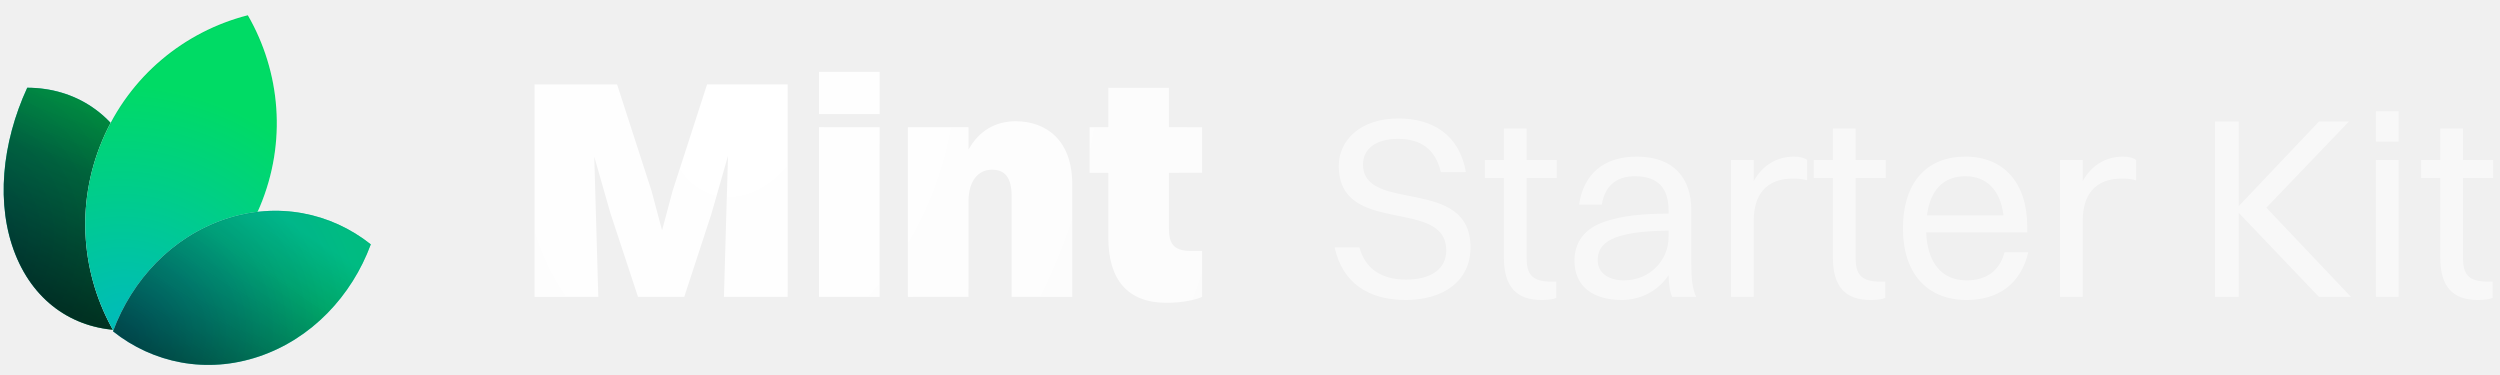
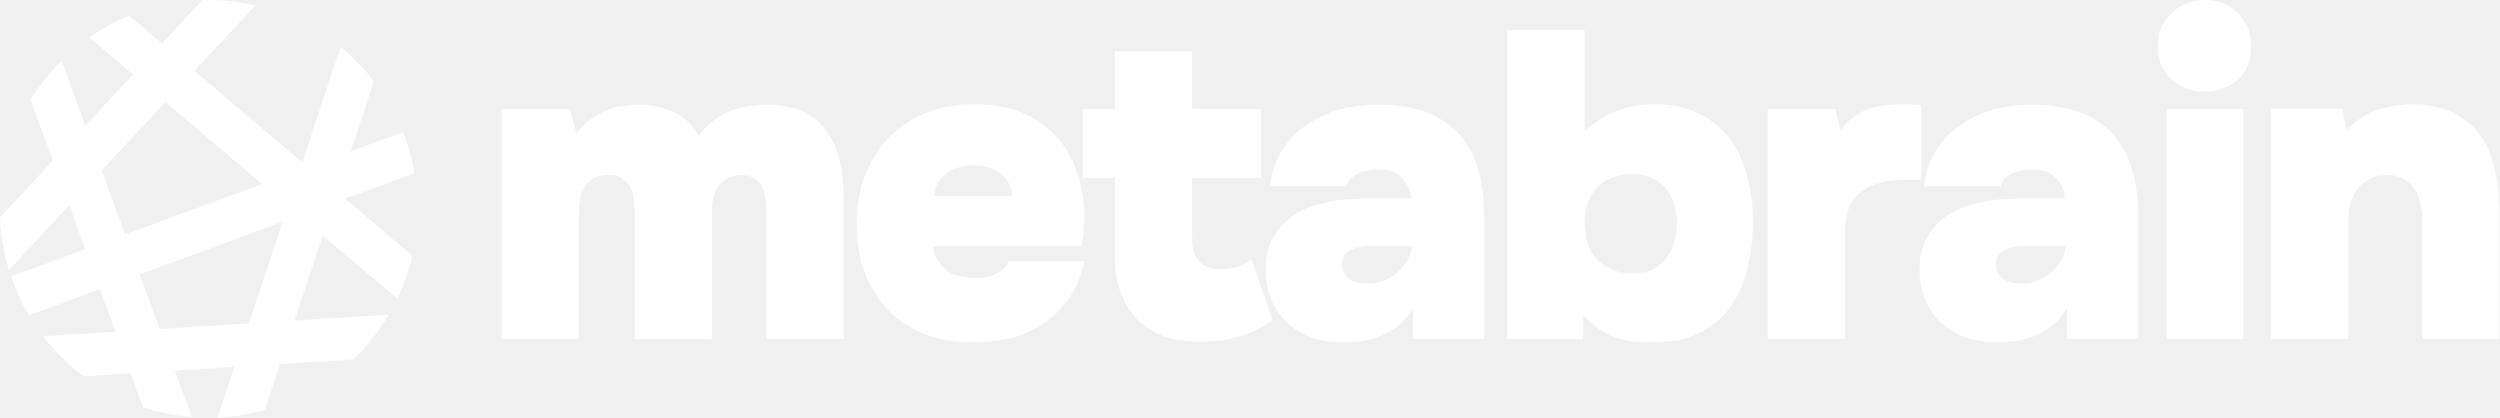
- <svg xmlns="http://www.w3.org/2000/svg" width="160" height="24" viewBox="0 0 160 24" fill="none">
-   <path d="M7.953 21.139C4.896 21.13 2.255 19.458 0.987 16.29C-0.28 13.121 0.109 9.163 1.744 5.615C4.801 5.624 7.442 7.296 8.71 10.465C9.977 13.633 9.588 17.591 7.953 21.139Z" fill="white" />
-   <path d="M7.953 21.139C4.896 21.13 2.255 19.458 0.987 16.29C-0.28 13.121 0.109 9.163 1.744 5.615C4.801 5.624 7.442 7.296 8.71 10.465C9.977 13.633 9.588 17.591 7.953 21.139Z" fill="url(#paint0_radial_115_109)" />
-   <path d="M7.953 21.139C4.896 21.13 2.255 19.458 0.987 16.29C-0.28 13.121 0.109 9.163 1.744 5.615C4.801 5.624 7.442 7.296 8.71 10.465C9.977 13.633 9.588 17.591 7.953 21.139Z" fill="black" fill-opacity="0.5" style="mix-blend-mode:hard-light" />
-   <path d="M7.953 21.139C4.896 21.13 2.255 19.458 0.987 16.29C-0.28 13.121 0.109 9.163 1.744 5.615C4.801 5.624 7.442 7.296 8.71 10.465C9.977 13.633 9.588 17.591 7.953 21.139Z" fill="url(#paint1_linear_115_109)" fill-opacity="0.5" style="mix-blend-mode:hard-light" />
-   <path d="M7.935 21.111C4.897 21.096 2.274 19.431 1.013 16.279C-0.248 13.124 0.136 9.182 1.762 5.643C4.8 5.659 7.423 7.324 8.684 10.476C9.945 13.63 9.561 17.572 7.935 21.111Z" stroke="url(#paint2_linear_115_109)" stroke-opacity="0.05" stroke-width="0.056" />
-   <path d="M7.31 21.257C11.354 20.221 14.884 17.375 16.628 13.236C18.373 9.097 17.945 4.587 15.86 0.976C11.816 2.012 8.287 4.858 6.542 8.998C4.797 13.137 5.225 17.646 7.31 21.257Z" fill="white" />
-   <path d="M7.31 21.257C11.354 20.221 14.884 17.375 16.628 13.236C18.373 9.097 17.945 4.587 15.86 0.976C11.816 2.012 8.287 4.858 6.542 8.998C4.797 13.137 5.225 17.646 7.31 21.257Z" fill="url(#paint3_radial_115_109)" />
-   <path d="M16.602 13.225C14.864 17.349 11.351 20.187 7.324 21.225C5.253 17.624 4.829 13.132 6.568 9.009C8.306 4.885 11.819 2.047 15.846 1.009C17.918 4.61 18.341 9.101 16.602 13.225Z" stroke="url(#paint4_linear_115_109)" stroke-opacity="0.05" stroke-width="0.056" />
-   <path d="M7.234 21.207C9.789 23.237 13.21 23.951 16.577 22.814C19.944 21.677 22.506 18.945 23.73 15.638C21.175 13.608 17.754 12.894 14.387 14.031C11.02 15.168 8.458 17.901 7.234 21.207Z" fill="white" />
-   <path d="M7.234 21.207C9.789 23.237 13.21 23.951 16.577 22.814C19.944 21.677 22.506 18.945 23.73 15.638C21.175 13.608 17.754 12.894 14.387 14.031C11.02 15.168 8.458 17.901 7.234 21.207Z" fill="url(#paint5_radial_115_109)" />
-   <path d="M7.234 21.207C9.789 23.237 13.21 23.951 16.577 22.814C19.944 21.677 22.506 18.945 23.73 15.638C21.175 13.608 17.754 12.894 14.387 14.031C11.02 15.168 8.458 17.901 7.234 21.207Z" fill="black" fill-opacity="0.2" style="mix-blend-mode:hard-light" />
-   <path d="M7.234 21.207C9.789 23.237 13.21 23.951 16.577 22.814C19.944 21.677 22.506 18.945 23.73 15.638C21.175 13.608 17.754 12.894 14.387 14.031C11.02 15.168 8.458 17.901 7.234 21.207Z" fill="url(#paint6_linear_115_109)" fill-opacity="0.5" style="mix-blend-mode:hard-light" />
-   <path d="M16.568 22.787C13.218 23.918 9.814 23.212 7.267 21.198C8.492 17.907 11.044 15.189 14.396 14.058C17.747 12.927 21.15 13.633 23.697 15.648C22.472 18.938 19.92 21.656 16.568 22.787Z" stroke="url(#paint7_linear_115_109)" stroke-opacity="0.05" stroke-width="0.056" />
-   <path d="M34.212 19V5.4H39.492L41.692 12.2L42.372 14.74L43.052 12.2L45.252 5.4H50.412V19H46.332L46.592 9.98L45.532 13.68L43.792 19H40.832L39.052 13.6L38.032 10.02L38.292 19H34.212ZM52.416 7.3V4.6H56.295V7.3H52.416ZM52.416 19V8.14H56.295V19H52.416ZM58.104 19V8.14H61.984V9.58C62.664 8.34 63.744 7.76 65.004 7.76C66.964 7.76 68.624 8.98 68.624 11.78V19H64.744V12.56C64.744 11.34 64.304 10.86 63.484 10.86C62.604 10.86 61.984 11.58 61.984 12.88V19H58.104ZM70.933 15.22V11.06H69.733V8.14H70.933V5.62H74.813V8.14H76.933V11.06H74.813V14.6C74.813 15.5 75.033 16.06 76.213 16.06H76.933V19C76.493 19.2 75.673 19.38 74.653 19.38C72.153 19.38 70.933 17.88 70.933 15.22Z" fill="url(#paint8_radial_115_109)" />
-   <path d="M87.232 10.519C87.232 13.687 94.112 11.229 94.112 15.832C94.112 17.994 92.364 19.198 89.971 19.198C87.562 19.198 85.912 18.093 85.417 15.832H87.001C87.364 17.169 88.371 17.895 89.987 17.895C91.671 17.895 92.561 17.152 92.561 16.03C92.561 12.598 85.681 15.155 85.681 10.618C85.681 9.001 87.034 7.582 89.509 7.582C91.671 7.582 93.403 8.621 93.816 11.014H92.215C91.868 9.529 90.912 8.886 89.476 8.886C88.057 8.886 87.232 9.529 87.232 10.519ZM96.25 16.476V11.393H95.029V10.239H96.25V8.226H97.702V10.239H99.632V11.393H97.702V16.476C97.702 17.532 98.015 18.026 99.302 18.026H99.599V19.066C99.434 19.148 99.071 19.198 98.659 19.198C97.025 19.198 96.25 18.323 96.25 16.476ZM102.516 13.093H101.064C101.345 11.162 102.615 10.024 104.76 10.024C107.103 10.024 108.242 11.393 108.242 13.44V16.888C108.242 17.895 108.324 18.521 108.555 19H107.021C106.856 18.654 106.806 18.142 106.79 17.614C106.047 18.72 104.859 19.198 103.803 19.198C101.988 19.198 100.767 18.357 100.767 16.69C100.767 15.486 101.427 14.611 102.714 14.182C103.902 13.786 105.107 13.687 106.79 13.671V13.473C106.79 12.053 106.13 11.278 104.628 11.278C103.374 11.278 102.698 11.971 102.516 13.093ZM102.252 16.657C102.252 17.465 102.929 17.944 103.952 17.944C105.569 17.944 106.79 16.674 106.79 15.172V14.759C103.061 14.793 102.252 15.585 102.252 16.657ZM110.787 19V10.239H112.239V11.591C112.833 10.519 113.774 10.024 114.83 10.024C115.176 10.024 115.49 10.107 115.655 10.239V11.542C115.407 11.46 115.094 11.427 114.747 11.427C112.998 11.427 112.239 12.515 112.239 14.1V19H110.787ZM117.305 16.476V11.393H116.084V10.239H117.305V8.226H118.757V10.239H120.688V11.393H118.757V16.476C118.757 17.532 119.071 18.026 120.358 18.026H120.655V19.066C120.49 19.148 120.127 19.198 119.714 19.198C118.081 19.198 117.305 18.323 117.305 16.476ZM129.809 16.145C129.33 18.192 127.862 19.198 125.865 19.198C123.324 19.198 121.79 17.482 121.79 14.627C121.79 11.658 123.324 10.024 125.783 10.024C128.258 10.024 129.743 11.723 129.743 14.512V14.875H123.275C123.357 16.838 124.281 17.944 125.865 17.944C127.103 17.944 127.977 17.35 128.291 16.145H129.809ZM125.783 11.278C124.38 11.278 123.539 12.152 123.324 13.786H128.225C128.027 12.169 127.152 11.278 125.783 11.278ZM131.843 19V10.239H133.295V11.591C133.889 10.519 134.829 10.024 135.885 10.024C136.232 10.024 136.545 10.107 136.71 10.239V11.542C136.463 11.46 136.149 11.427 135.803 11.427C134.054 11.427 133.295 12.515 133.295 14.1V19H131.843ZM141.763 19V7.78H143.281V13.192L148.413 7.78H150.327L145.047 13.291L150.459 19H148.413L143.281 13.621V19H141.763ZM152.06 9.067V7.12H153.512V9.067H152.06ZM152.06 19V10.239H153.512V19H152.06ZM156.178 16.476V11.393H154.957V10.239H156.178V8.226H157.63V10.239H159.56V11.393H157.63V16.476C157.63 17.532 157.943 18.026 159.23 18.026H159.527V19.066C159.362 19.148 158.999 19.198 158.587 19.198C156.953 19.198 156.178 18.323 156.178 16.476Z" fill="white" fill-opacity="0.55" />
-   <defs>
-     <radialGradient id="paint0_radial_115_109" cx="0" cy="0" r="1" gradientUnits="userSpaceOnUse" gradientTransform="translate(-3.00503 15.023) rotate(-10.029) scale(17.9572 17.784)">
-       <stop stop-color="#00B0BB" />
-       <stop offset="1" stop-color="#00DB65" />
-     </radialGradient>
-     <linearGradient id="paint1_linear_115_109" x1="7.39" y1="4.813" x2="1.63" y2="18.689" gradientUnits="userSpaceOnUse">
-       <stop stop-color="#18E299" />
-       <stop offset="1" />
-     </linearGradient>
-     <linearGradient id="paint2_linear_115_109" x1="7.948" y1="8.016" x2="1.761" y2="18.746" gradientUnits="userSpaceOnUse">
-       <stop />
-       <stop offset="1" stop-opacity="0" />
-     </linearGradient>
-     <radialGradient id="paint3_radial_115_109" cx="0" cy="0" r="1" gradientUnits="userSpaceOnUse" gradientTransform="translate(8.11404 20.8822) rotate(-75.7542) scale(21.6246 23.7772)">
-       <stop stop-color="#00BBBB" />
-       <stop offset="0.713" stop-color="#00DB65" />
-     </radialGradient>
-     <linearGradient id="paint4_linear_115_109" x1="7.602" y1="5.871" x2="15.556" y2="16.372" gradientUnits="userSpaceOnUse">
-       <stop />
-       <stop offset="1" stop-opacity="0" />
-     </linearGradient>
-     <radialGradient id="paint5_radial_115_109" cx="0" cy="0" r="1" gradientUnits="userSpaceOnUse" gradientTransform="translate(7.84537 21.5181) rotate(-20.3525) scale(18.5603 17.32)">
-       <stop stop-color="#00B0BB" />
-       <stop offset="1" stop-color="#00DB65" />
-     </radialGradient>
-     <linearGradient id="paint6_linear_115_109" x1="16.808" y1="13.007" x2="10.041" y2="22.994" gradientUnits="userSpaceOnUse">
-       <stop stop-color="#00B1BC" />
-       <stop offset="1" />
-     </linearGradient>
-     <linearGradient id="paint7_linear_115_109" x1="16.808" y1="13.007" x2="14.169" y2="23.841" gradientUnits="userSpaceOnUse">
-       <stop />
-       <stop offset="1" stop-opacity="0" />
-     </linearGradient>
-     <radialGradient id="paint8_radial_115_109" cx="0" cy="0" r="1" gradientUnits="userSpaceOnUse" gradientTransform="translate(47.2781 7) rotate(19.0047) scale(67.5582 85.7506)">
-       <stop stop-color="white" />
-       <stop offset="1" stop-color="white" stop-opacity="0.5" />
-     </radialGradient>
-   </defs>
+ <svg xmlns="http://www.w3.org/2000/svg" width="2178" height="364" viewBox="0 0 2178 364" fill="none">
+   <path fill-rule="evenodd" clip-rule="evenodd" d="M37.649 292.995L100.587 289.052L86.983 251.851L25.183 274.622C18.906 264.033 13.671 252.753 9.621 240.924L74.276 217.101L60.29 178.856L7.773 235.218C3.307 220.604 0.63 205.207 0 189.285L46.037 139.878L26.651 86.866C34.268 74.463 43.331 63.043 53.605 52.842L74.329 109.514L115.872 64.93L77.798 32.643C88.597 25.106 100.252 18.711 112.587 13.632L141.123 37.83L176.296 0.082C178.129 0.027 179.969 0 181.815 0C195.857 0 209.528 1.591 222.657 4.602L169.373 61.787L263.335 141.469L296.726 40.868C307.518 49.668 317.282 59.682 325.809 70.701L305.494 131.906L351.099 115.102C355.603 126.496 358.99 138.454 361.124 150.84L300.658 173.119L359.185 222.752C356.19 235.829 351.786 248.369 346.141 260.203L281.192 205.125L256.579 279.279L338.737 274.132C330.269 288.517 319.879 301.636 307.921 313.135L244.013 317.139L230.689 357.281C217.519 360.945 203.747 363.164 189.555 363.758L204.2 319.633L152.354 322.881L167.148 363.337C146.496 361.69 126.816 356.595 108.684 348.627C113.847 350.885 119.156 352.921 124.601 354.72L113.84 325.294L73.051 327.849C59.723 317.897 47.804 306.161 37.649 292.995ZM139.101 286.639L121.702 239.058L246.166 193.198L216.767 281.773L139.101 286.639ZM108.994 204.309L228.364 160.325L144.122 88.887L88.583 148.492L108.994 204.309Z" fill="white" />
+   <path d="M502.36 116.28C506.667 110.453 511.353 105.893 516.42 102.6C521.487 99.307 526.427 96.773 531.24 95C536.307 93.227 540.993 92.213 545.3 91.96C549.86 91.453 554.04 91.2 557.84 91.2C566.96 91.2 576.08 93.1 585.2 96.9C594.573 100.447 602.427 107.54 608.76 118.18C613.067 112.607 617.627 108.047 622.44 104.5C627.253 100.953 632.32 98.167 637.64 96.14C642.96 94.113 648.153 92.847 653.22 92.34C658.54 91.58 663.733 91.2 668.8 91.2C680.2 91.2 690.08 93.1 698.44 96.9C707.053 100.7 714.02 106.147 719.34 113.24C724.66 120.08 728.587 128.44 731.12 138.32C733.653 147.947 734.92 158.84 734.92 171V295.26H667.66V183.54C667.66 180.5 667.407 177.207 666.9 173.66C666.647 170.113 665.76 166.82 664.24 163.78C662.973 160.487 660.82 157.827 657.78 155.8C654.74 153.52 650.56 152.38 645.24 152.38C639.413 152.887 634.727 154.407 631.18 156.94C627.887 159.473 625.353 162.513 623.58 166.06C622.06 169.607 621.047 173.28 620.54 177.08C620.287 180.88 620.16 184.3 620.16 187.34V295.26H552.9V183.16C552.9 180.627 552.647 177.587 552.14 174.04C551.887 170.493 551 167.073 549.48 163.78C547.96 160.487 545.68 157.827 542.64 155.8C539.853 153.52 535.927 152.38 530.86 152.38C524.527 152.38 519.46 153.647 515.66 156.18C512.113 158.713 509.453 162.007 507.68 166.06C506.16 169.86 505.147 173.913 504.64 178.22C504.387 182.273 504.26 185.947 504.26 189.24V295.26H437V95H496.28L502.36 116.28Z" fill="white" />
+   <path d="M849.309 242.06C857.162 242.313 863.749 240.92 869.069 237.88C874.389 234.587 877.682 231.167 878.949 227.62H944.689C941.902 240.287 937.469 251.053 931.389 259.92C925.309 268.533 917.962 275.753 909.349 281.58C900.736 287.407 891.236 291.713 880.849 294.5C870.462 297.033 859.696 298.3 848.549 298.3C833.096 298.3 819.036 296.02 806.369 291.46C793.956 286.647 783.316 279.807 774.449 270.94C765.582 261.82 758.616 250.927 753.549 238.26C748.736 225.34 746.329 210.647 746.329 194.18C746.329 178.473 748.989 164.16 754.309 151.24C759.629 138.067 767.102 126.793 776.729 117.42C785.596 109.06 795.856 102.6 807.509 98.04C819.416 93.227 832.969 90.82 848.169 90.82C863.876 90.82 877.176 92.973 888.069 97.28C899.216 101.587 909.349 108.173 918.469 117.04C927.082 125.907 933.542 136.547 937.849 148.96C942.409 161.373 944.689 174.673 944.689 188.86C944.689 193.673 944.436 198.107 943.929 202.16C943.676 205.96 943.042 210.013 942.029 214.32H812.829C813.589 221.667 816.756 228.127 822.329 233.7C828.156 239.02 837.149 241.807 849.309 242.06ZM848.169 144.02C842.342 144.02 837.149 144.907 832.589 146.68C828.282 148.2 824.736 150.353 821.949 153.14C819.416 155.673 817.389 158.587 815.869 161.88C814.602 164.92 813.969 167.833 813.969 170.62H881.609C881.609 167.833 880.976 164.92 879.709 161.88C878.696 158.587 876.796 155.673 874.009 153.14C871.222 150.353 867.676 148.2 863.369 146.68C859.316 144.907 854.249 144.02 848.169 144.02Z" fill="white" />
+   <path d="M1062.55 234.46C1069.9 234.46 1075.73 233.573 1080.03 231.8C1084.34 229.773 1087.76 227.747 1090.29 225.72L1108.53 278.54C1103.97 282.34 1098.91 285.507 1093.33 288.04C1088.01 290.32 1082.57 292.22 1076.99 293.74C1071.42 295.26 1065.97 296.273 1060.65 296.78C1055.59 297.54 1051.15 297.92 1047.35 297.92C1022.02 297.92 1003.02 291.207 990.354 277.78C977.688 264.353 971.354 246.367 971.354 223.82V155.04H943.234V95H971.354V44.84H1038.61V95H1098.65V155.04H1038.61V208.24C1038.61 216.6 1040.64 223.06 1044.69 227.62C1048.75 232.18 1054.7 234.46 1062.55 234.46Z" fill="white" />
+   <path d="M1231.07 269.04C1226 276.64 1220.43 282.467 1214.35 286.52C1208.52 290.32 1202.57 293.107 1196.49 294.88C1190.66 296.653 1185.21 297.667 1180.15 297.92C1175.08 298.173 1171.28 298.3 1168.75 298.3C1160.39 298.3 1152.15 297.033 1144.05 294.5C1136.19 291.967 1129.23 288.04 1123.15 282.72C1117.07 277.4 1112.13 270.813 1108.33 262.96C1104.53 254.853 1102.63 245.1 1102.63 233.7C1102.63 222.047 1105.54 211.913 1111.37 203.3C1117.45 194.687 1124.67 188.227 1133.03 183.92C1139.11 180.88 1145.57 178.6 1152.41 177.08C1159.5 175.307 1166.59 174.167 1173.69 173.66C1181.03 173.153 1188.63 172.9 1196.49 172.9H1229.17C1228.91 165.807 1226.25 159.853 1221.19 155.04C1216.37 149.973 1209.53 147.44 1200.67 147.44C1194.08 147.44 1188 148.833 1182.43 151.62C1177.11 154.407 1174.07 157.953 1173.31 162.26H1106.43C1107.95 149.847 1111.62 139.207 1117.45 130.34C1123.27 121.22 1130.49 113.873 1139.11 108.3C1147.72 102.473 1157.22 98.167 1167.61 95.38C1177.99 92.593 1188.76 91.2 1199.91 91.2C1213.33 91.2 1224.99 92.593 1234.87 95.38C1245 98.167 1253.74 102.347 1261.09 107.92C1282.37 123.373 1293.01 149.973 1293.01 187.72V295.26H1231.07V269.04ZM1192.31 214.32C1185.97 214.32 1180.53 215.587 1175.97 218.12C1171.41 220.653 1169.13 224.833 1169.13 230.66C1169.13 235.98 1171.15 240.033 1175.21 242.82C1179.51 245.607 1184.71 247 1190.79 247C1196.11 247 1201.05 246.113 1205.61 244.34C1210.42 242.567 1214.47 240.16 1217.77 237.12C1221.31 233.827 1224.1 230.28 1226.13 226.48C1228.41 222.68 1229.67 218.627 1229.93 214.32H1192.31Z" fill="white" />
+   <path d="M1379.33 295.26H1313.21V26.22H1380.47V114.76C1388.83 106.4 1398.21 100.32 1408.59 96.52C1419.23 92.72 1430.51 90.82 1442.41 90.82C1456.85 90.82 1469.27 93.48 1479.65 98.8C1490.29 103.867 1499.16 110.96 1506.25 120.08C1513.35 129.2 1518.54 139.967 1521.83 152.38C1525.38 164.793 1527.15 178.347 1527.15 193.04C1527.15 208.493 1525.38 222.68 1521.83 235.6C1518.54 248.52 1513.35 259.667 1506.25 269.04C1499.16 278.16 1490.04 285.38 1478.89 290.7C1468 295.767 1455.08 298.3 1440.13 298.3C1436.33 298.3 1432.03 298.173 1427.21 297.92C1422.4 297.667 1417.33 296.78 1412.01 295.26C1406.69 293.74 1401.25 291.46 1395.67 288.42C1390.1 285.127 1384.65 280.44 1379.33 274.36V295.26ZM1421.51 151.62C1414.93 151.62 1408.97 152.76 1403.65 155.04C1398.33 157.32 1393.9 160.487 1390.35 164.54C1387.06 168.34 1384.53 172.773 1382.75 177.84C1381.23 182.907 1380.47 188.227 1380.47 193.8C1380.47 199.88 1381.23 205.58 1382.75 210.9C1384.27 216.22 1386.81 220.907 1390.35 224.96C1393.9 228.76 1398.33 231.927 1403.65 234.46C1408.97 236.993 1415.31 238.26 1422.65 238.26C1430.25 238.26 1436.46 236.867 1441.27 234.08C1446.34 231.04 1450.27 227.367 1453.05 223.06C1456.09 218.5 1458.12 213.687 1459.13 208.62C1460.4 203.3 1461.03 197.98 1461.03 192.66C1460.78 187.847 1459.89 183.033 1458.37 178.22C1457.11 173.153 1454.95 168.72 1451.91 164.92C1448.87 160.867 1444.82 157.7 1439.75 155.42C1434.94 152.887 1428.86 151.62 1421.51 151.62Z" fill="white" />
+   <path d="M1603.42 114C1607.22 108.427 1611.4 104.12 1615.96 101.08C1620.52 98.04 1625.08 95.76 1629.64 94.24C1634.2 92.72 1638.76 91.833 1643.32 91.58C1648.14 91.073 1652.82 90.82 1657.38 90.82C1660.68 90.82 1663.97 90.947 1667.26 91.2C1670.56 91.2 1672.71 91.327 1673.72 91.58V156.56H1660.8C1653.71 156.56 1646.87 157.193 1640.28 158.46C1633.95 159.727 1628.25 162.133 1623.18 165.68C1618.37 168.973 1614.44 173.66 1611.4 179.74C1608.62 185.82 1607.22 193.927 1607.22 204.06V295.26H1539.96V95H1598.86L1603.42 114Z" fill="white" />
+   <path d="M1800.74 269.04C1795.67 276.64 1790.1 282.467 1784.02 286.52C1778.19 290.32 1772.24 293.107 1766.16 294.88C1760.33 296.653 1754.89 297.667 1749.82 297.92C1744.75 298.173 1740.95 298.3 1738.42 298.3C1730.06 298.3 1721.83 297.033 1713.72 294.5C1705.87 291.967 1698.9 288.04 1692.82 282.72C1686.74 277.4 1681.8 270.813 1678 262.96C1674.2 254.853 1672.3 245.1 1672.3 233.7C1672.3 222.047 1675.21 211.913 1681.04 203.3C1687.12 194.687 1694.34 188.227 1702.7 183.92C1708.78 180.88 1715.24 178.6 1722.08 177.08C1729.17 175.307 1736.27 174.167 1743.36 173.66C1750.71 173.153 1758.31 172.9 1766.16 172.9H1798.84C1798.59 165.807 1795.93 159.853 1790.86 155.04C1786.05 149.973 1779.21 147.44 1770.34 147.44C1763.75 147.44 1757.67 148.833 1752.1 151.62C1746.78 154.407 1743.74 157.953 1742.98 162.26H1676.1C1677.62 149.847 1681.29 139.207 1687.12 130.34C1692.95 121.22 1700.17 113.873 1708.78 108.3C1717.39 102.473 1726.89 98.167 1737.28 95.38C1747.67 92.593 1758.43 91.2 1769.58 91.2C1783.01 91.2 1794.66 92.593 1804.54 95.38C1814.67 98.167 1823.41 102.347 1830.76 107.92C1852.04 123.373 1862.68 149.973 1862.68 187.72V295.26H1800.74V269.04ZM1761.98 214.32C1755.65 214.32 1750.2 215.587 1745.64 218.12C1741.08 220.653 1738.8 224.833 1738.8 230.66C1738.8 235.98 1740.83 240.033 1744.88 242.82C1749.19 245.607 1754.38 247 1760.46 247C1765.78 247 1770.72 246.113 1775.28 244.34C1780.09 242.567 1784.15 240.16 1787.44 237.12C1790.99 233.827 1793.77 230.28 1795.8 226.48C1798.08 222.68 1799.35 218.627 1799.6 214.32H1761.98Z" fill="white" />
+   <path d="M1920.51 0C1926.08 0 1931.27 0.887 1936.09 2.66C1940.9 4.433 1945.08 7.093 1948.63 10.64C1952.43 14.187 1955.47 18.367 1957.75 23.18C1960.03 27.993 1961.17 33.567 1961.17 39.9C1961.17 53.073 1957.11 63.08 1949.01 69.92C1940.9 76.507 1931.4 79.8 1920.51 79.8C1915.19 79.8 1910.12 79.04 1905.31 77.52C1900.49 75.747 1896.19 73.213 1892.39 69.92C1888.59 66.627 1885.55 62.573 1883.27 57.76C1880.99 52.693 1879.85 46.74 1879.85 39.9C1879.85 33.567 1880.99 27.993 1883.27 23.18C1885.8 18.367 1888.97 14.187 1892.77 10.64C1896.57 7.093 1900.87 4.433 1905.69 2.66C1910.5 0.887 1915.44 0 1920.51 0ZM1954.33 295.26H1887.45V95H1954.33V295.26Z" fill="white" />
+   <path d="M2044.38 113.24C2048.94 108.427 2053.88 104.5 2059.2 101.46C2064.52 98.42 2069.72 96.14 2074.78 94.62C2080.1 93.1 2085.17 92.087 2089.98 91.58C2094.8 91.073 2098.85 90.82 2102.14 90.82C2114.3 90.82 2124.94 92.847 2134.06 96.9C2143.18 100.7 2151.04 106.273 2157.62 113.62C2164.97 122.233 2170.04 132.747 2172.82 145.16C2175.86 157.32 2177.38 170.493 2177.38 184.68V295.26H2110.12V190.38C2110.12 186.327 2109.62 182.147 2108.6 177.84C2107.84 173.28 2106.32 169.1 2104.04 165.3C2101.76 161.5 2098.6 158.46 2094.54 156.18C2090.49 153.647 2085.3 152.38 2078.96 152.38C2073.39 152.38 2068.2 153.773 2063.38 156.56C2058.57 159.093 2054.9 162.387 2052.36 166.44C2050.08 170.24 2048.44 174.42 2047.42 178.98C2046.41 183.54 2045.9 187.847 2045.9 191.9V295.26H1978.64V94.62H2040.58L2044.38 113.24Z" fill="white" />
</svg>
